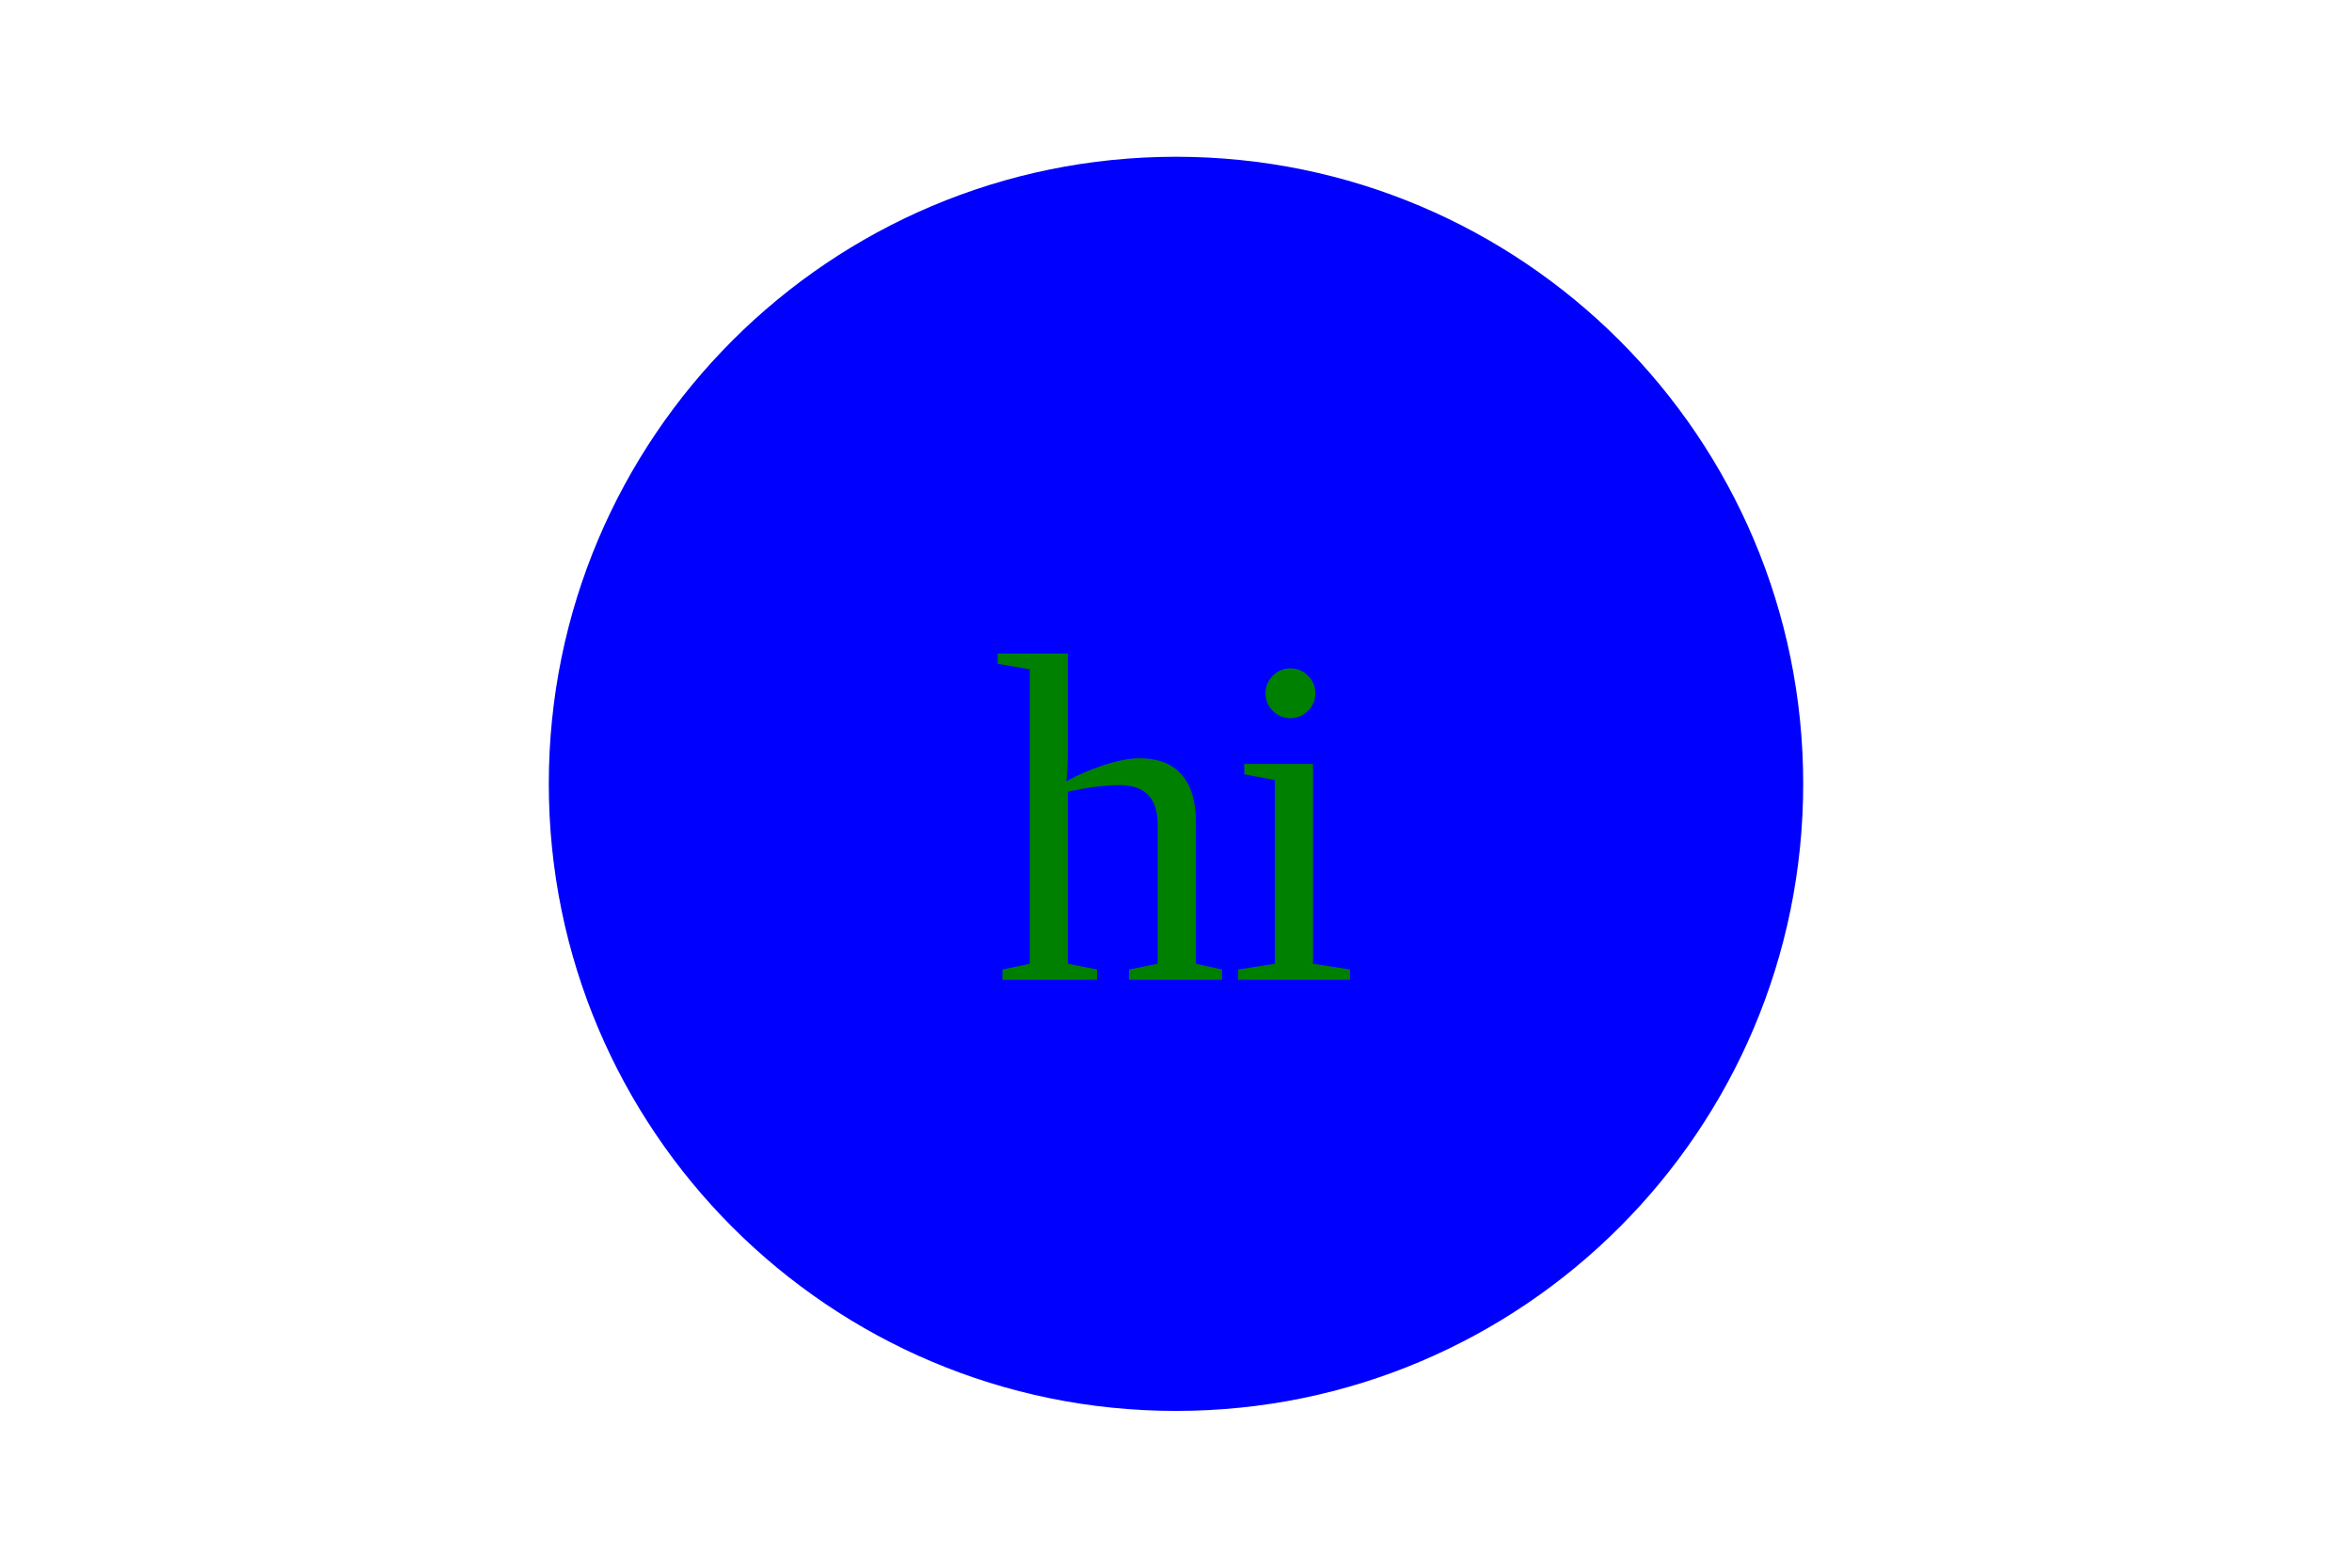
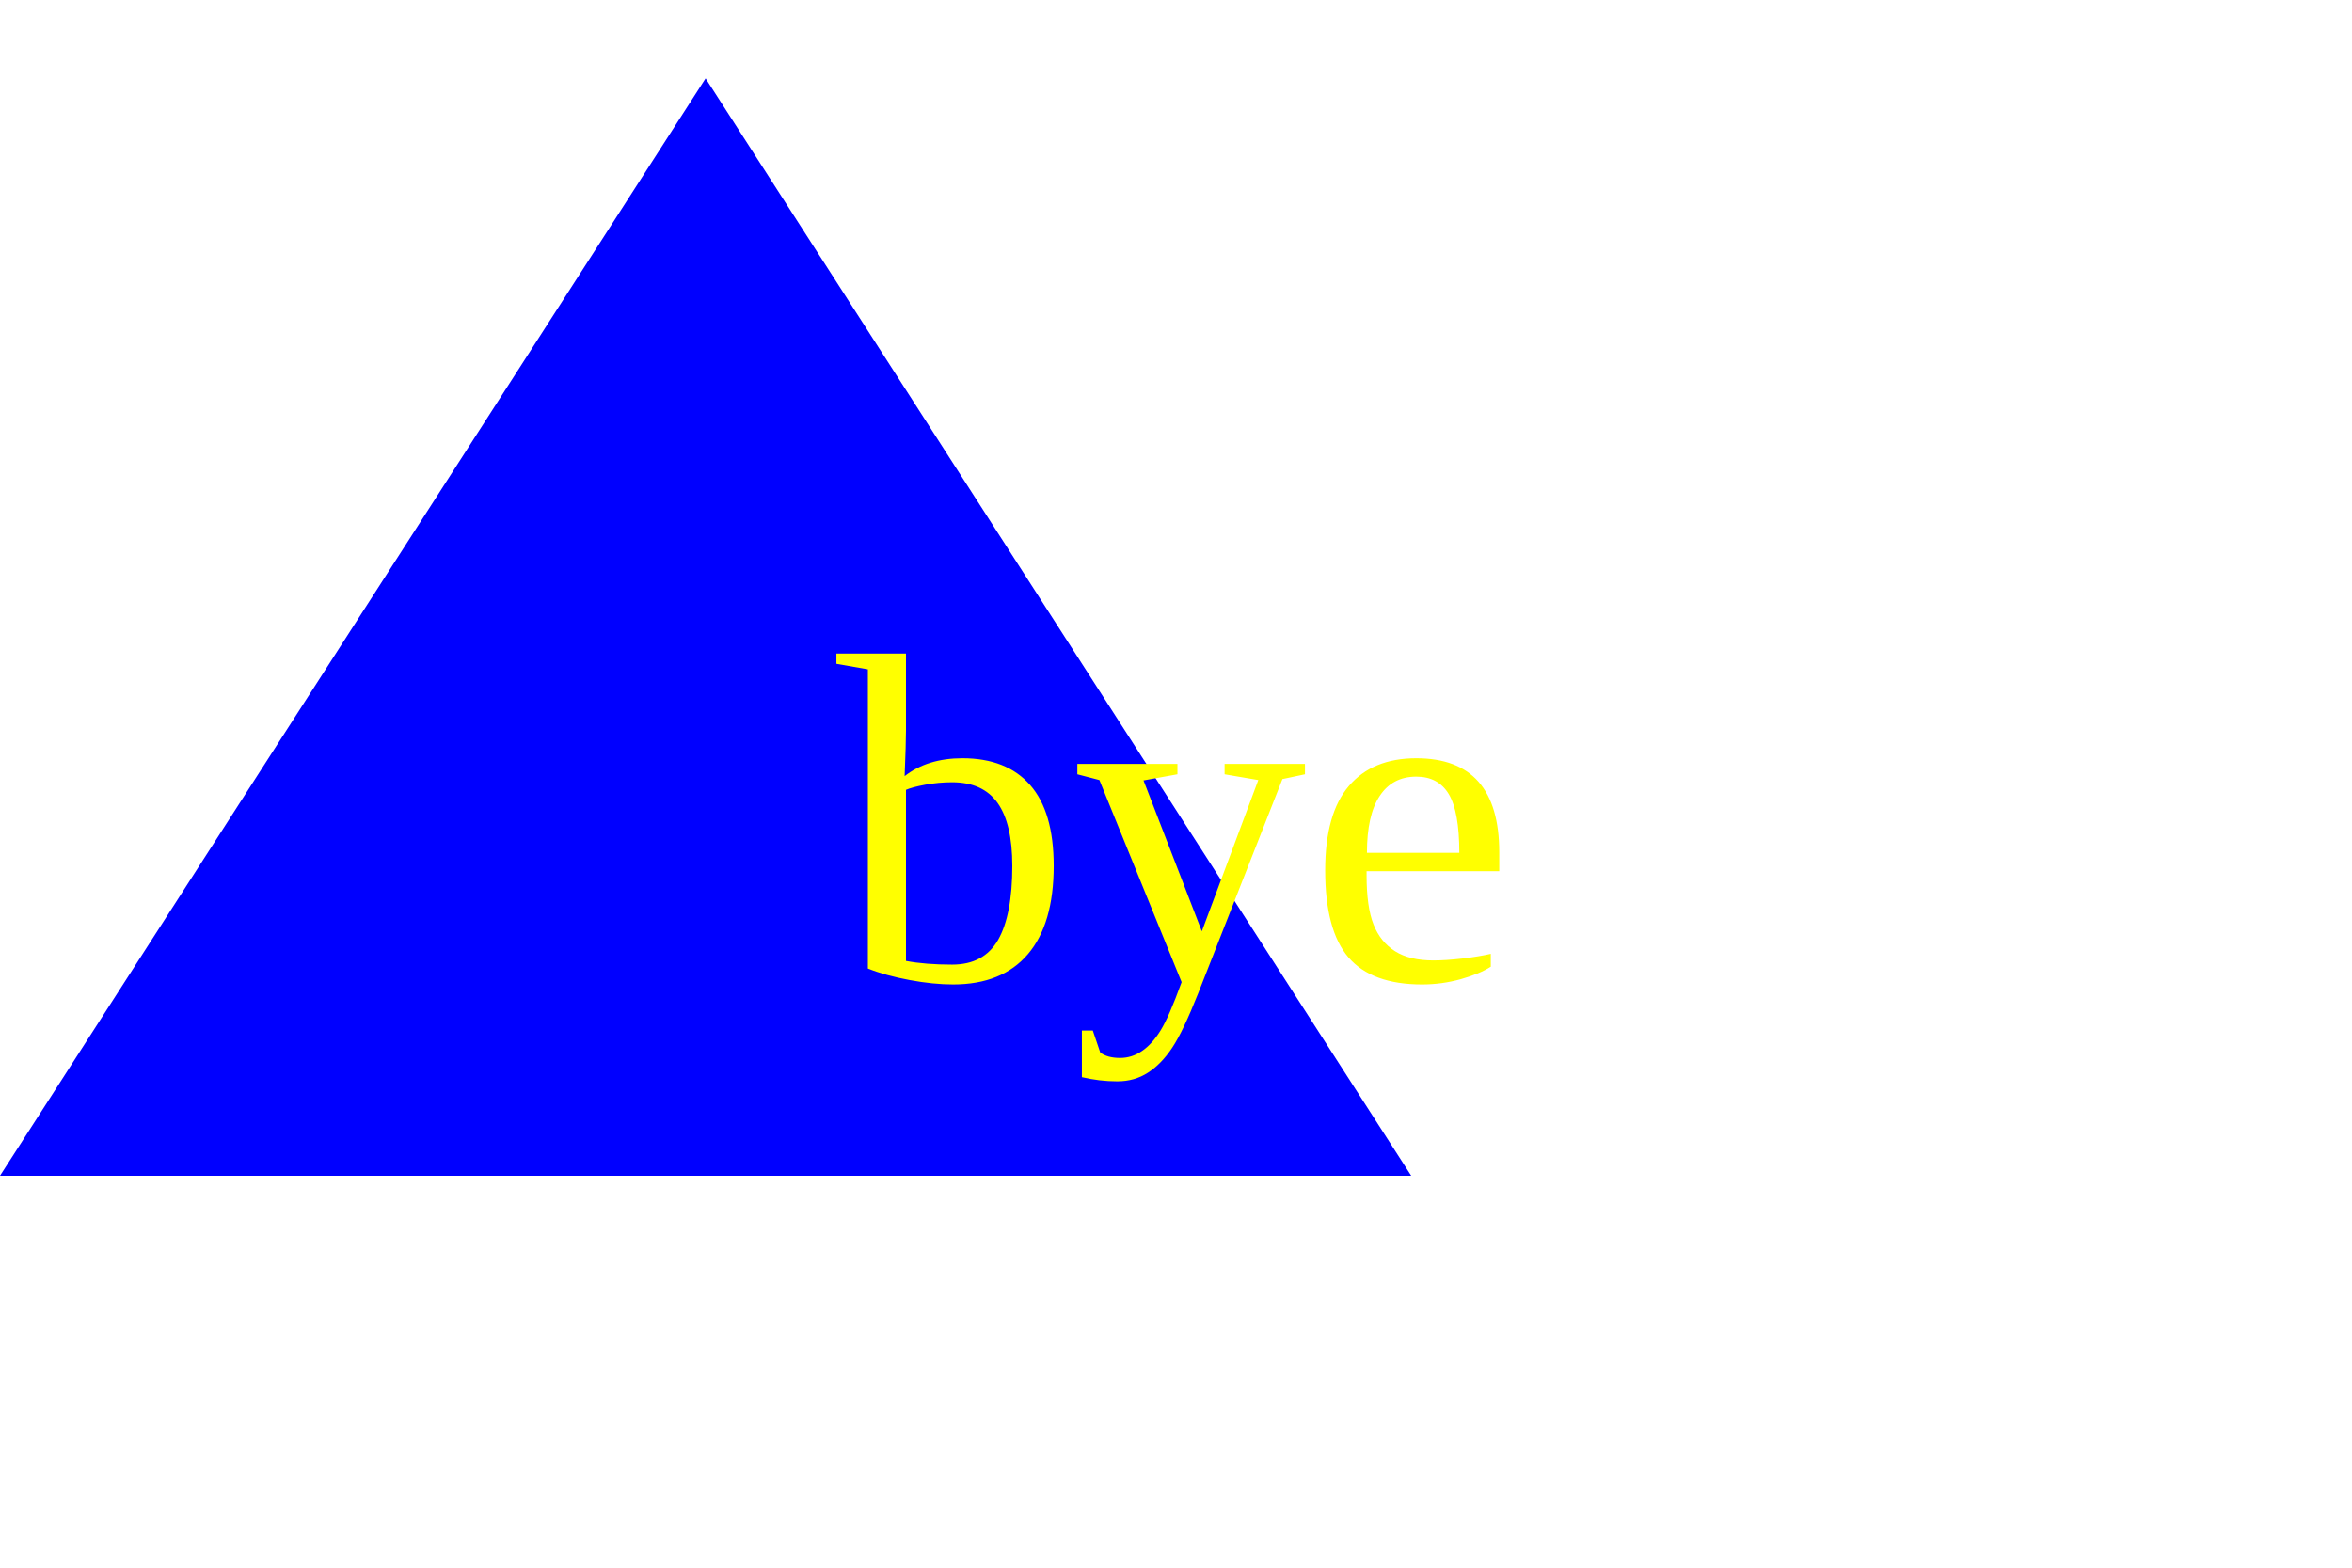
<svg xmlns="http://www.w3.org/2000/svg" version="1.1" width="300" height="200">
-   <circle cx="150" cy="100" r="80" fill="blue" />
-   <text x="150" y="125" font-size="60" text-anchor="middle" fill="green">hi</text>
+   <polygon points="90 10, 180 150, 0 150" fill="blue" />
+   <text x="150" y="125" font-size="60" text-anchor="middle" fill="yellow">bye</text>
</svg>
